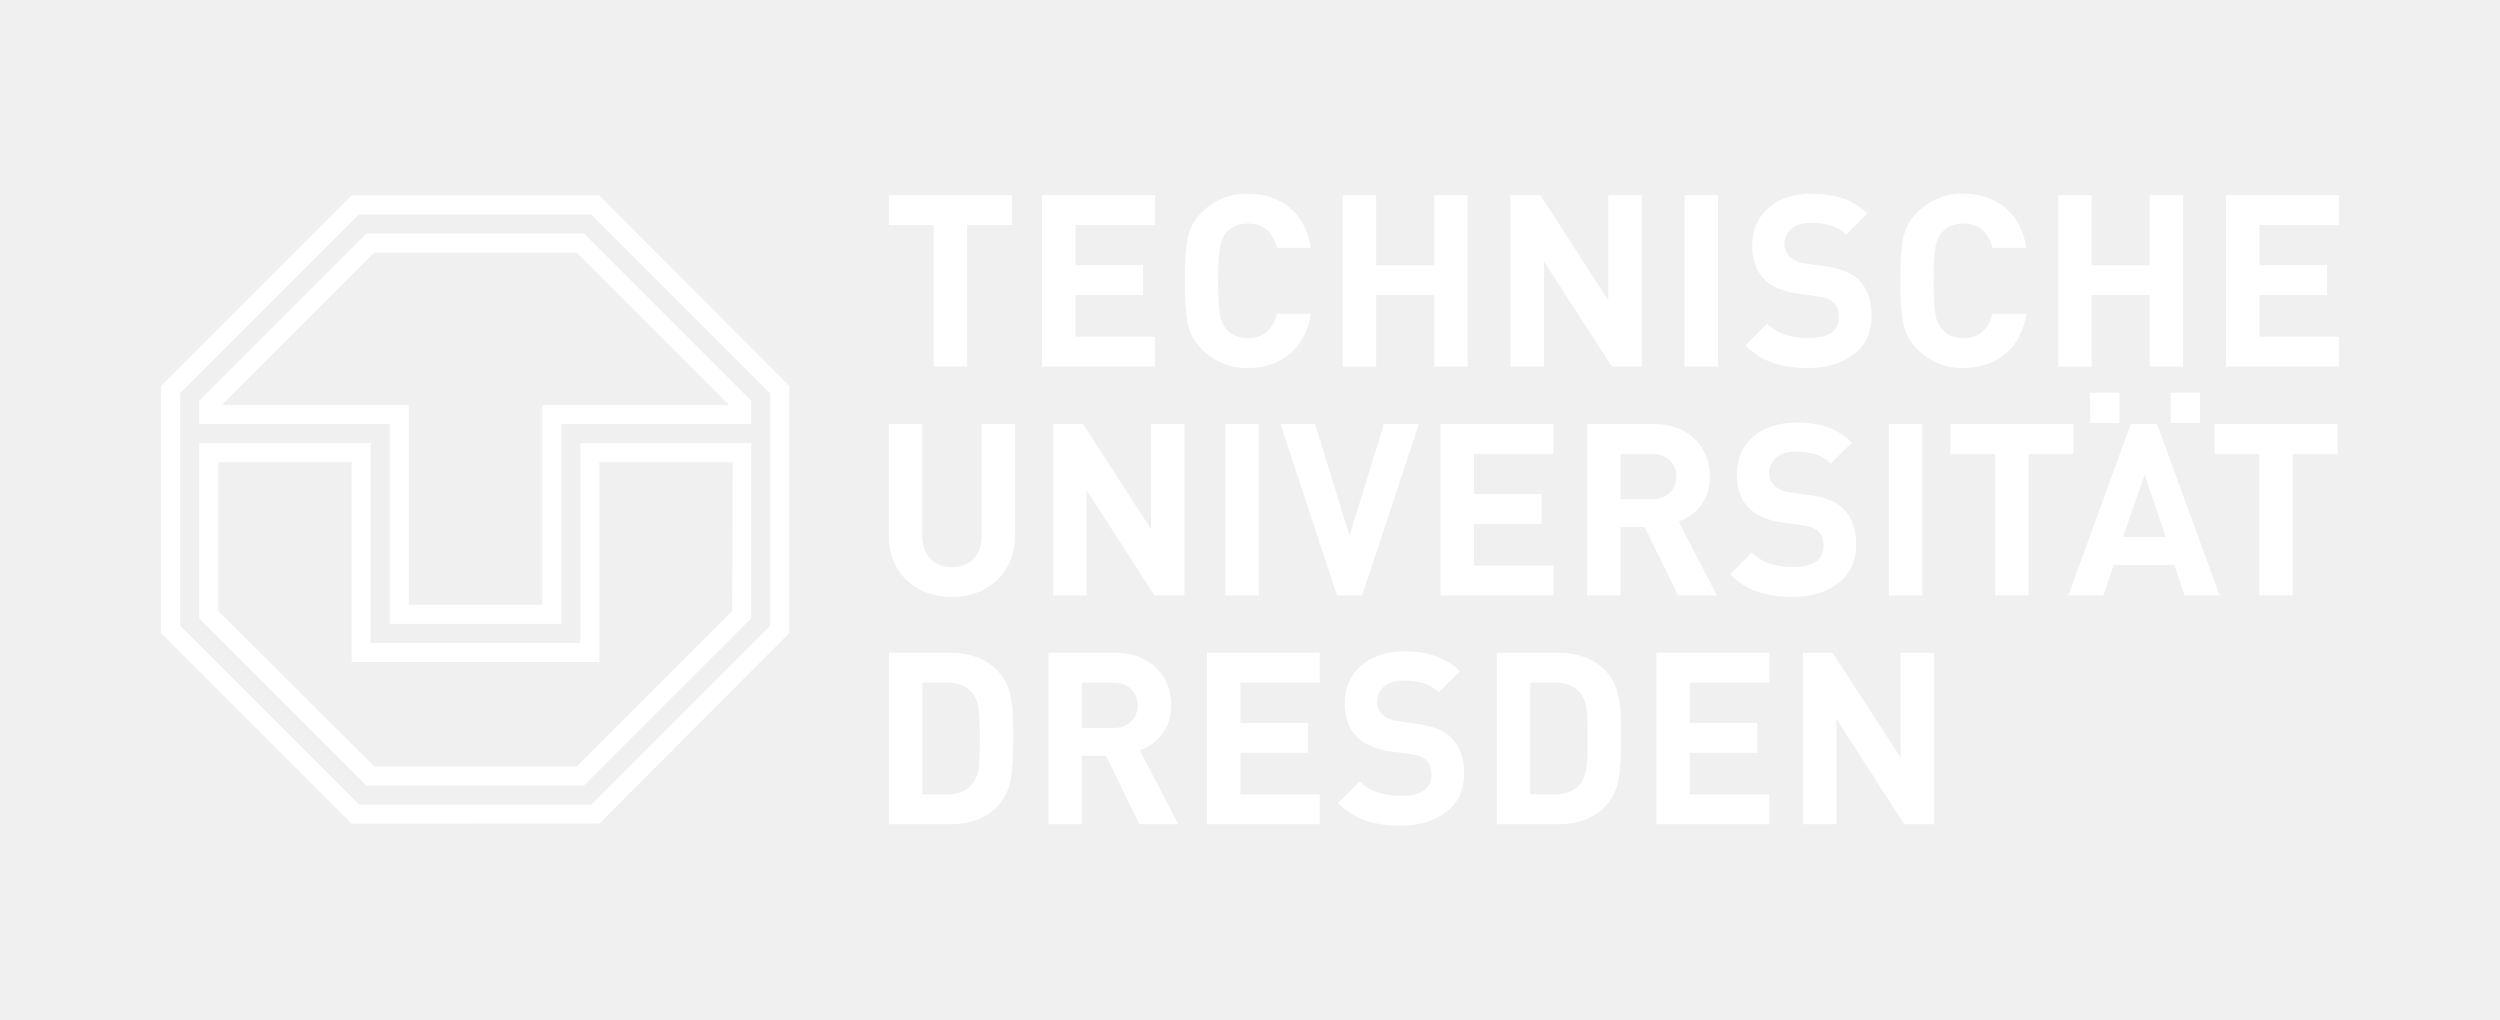
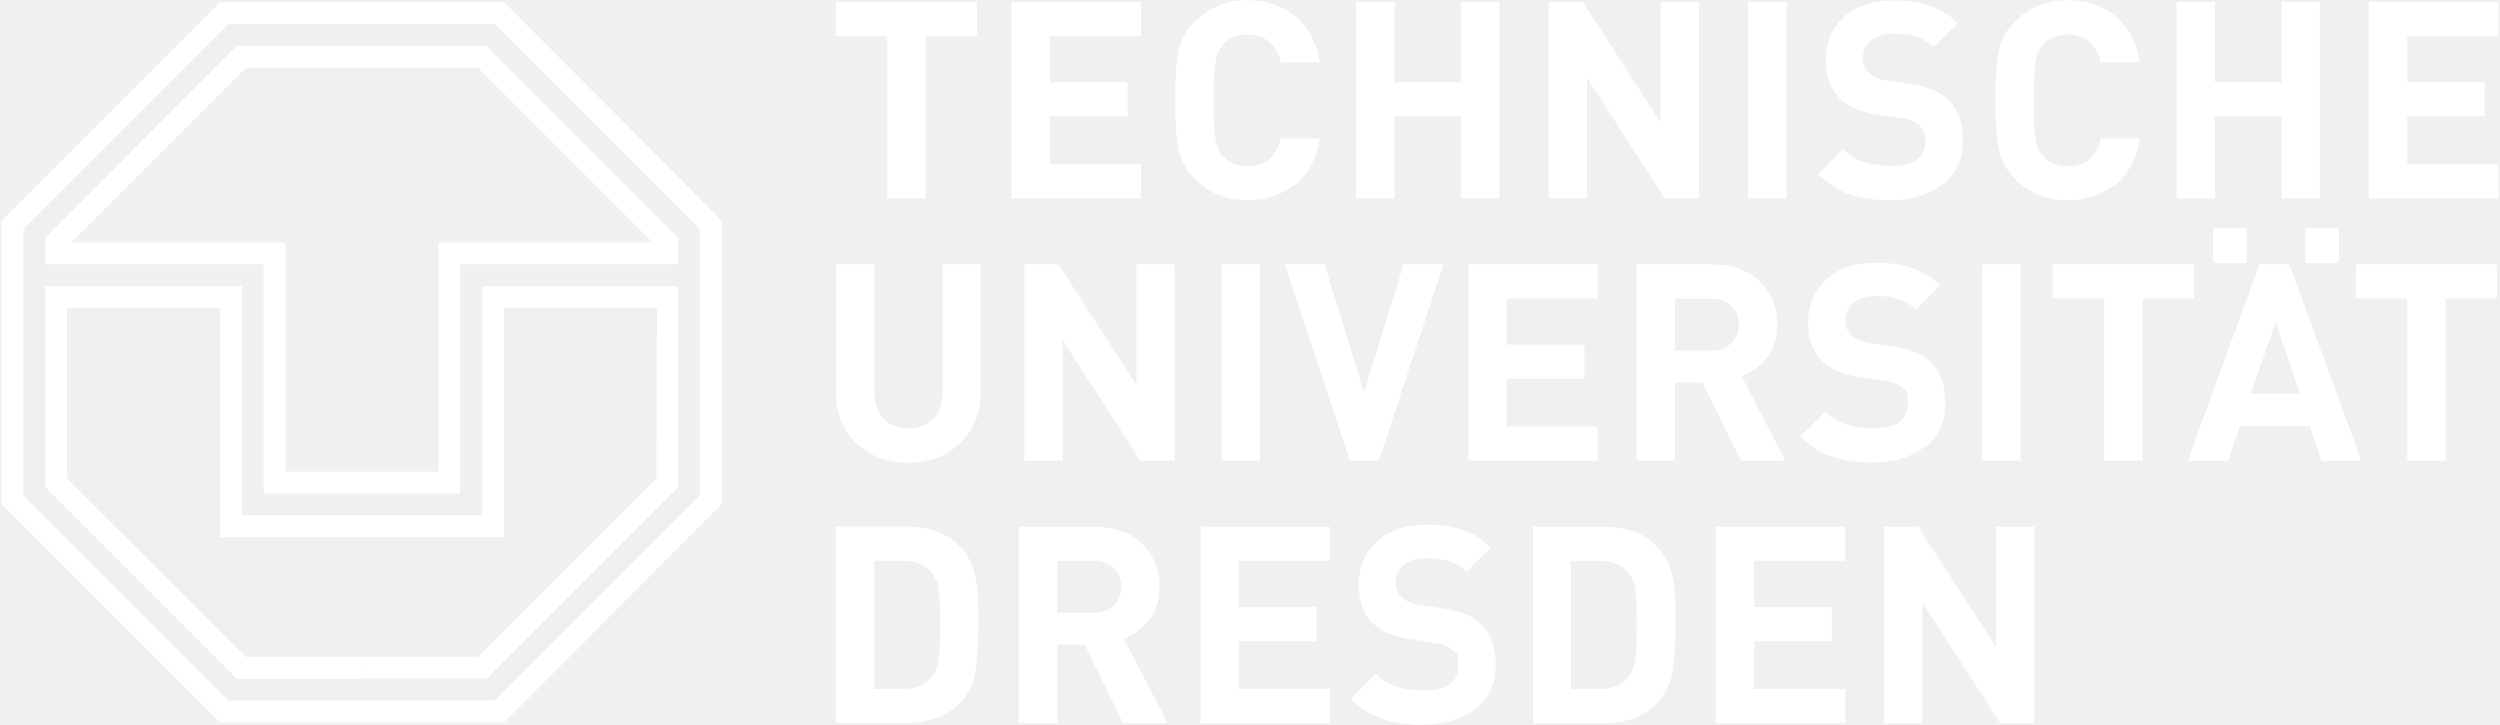
- <svg xmlns="http://www.w3.org/2000/svg" id="Ebene_1" data-name="Ebene 1" viewBox="0 0 1300 530">
+ <svg xmlns="http://www.w3.org/2000/svg" version="1.1" viewBox="0 0 1133.9 328.8">
  <defs>
-     <style>.cls-1{fill:#fff;}</style>
+     <style>
+       .cls-1 {
+         fill: #fff;
+       }
+     </style>
  </defs>
-   <path class="cls-1" d="M502.91,117v73.61H485.5V117H462.22V101.52h64V117Zm38.93,73.61V101.52h58.71V117H559.24v20.91h35.18v15.52H559.24v21.66h41.31v15.52Zm128.69-6.51q-8.89,7.26-21.66,7.26a32.67,32.67,0,0,1-24-9.77,26.25,26.25,0,0,1-7.26-13.4q-1.51-7.51-1.5-22.16t1.5-22.22a25.58,25.58,0,0,1,7.26-13.33,32.67,32.67,0,0,1,24-9.77q12.89,0,21.72,7.26t11.08,20.9H664a17.93,17.93,0,0,0-5.07-9.2q-3.69-3.44-10-3.44-7.14,0-11.14,4.63a12.66,12.66,0,0,0-2.19,3.26,17.18,17.18,0,0,0-1.25,4.38,66.65,66.65,0,0,0-.69,6.76q-.25,4.13-.25,10.77t.25,10.77a66.58,66.58,0,0,0,.69,6.76,17.18,17.18,0,0,0,1.25,4.38,12.64,12.64,0,0,0,2.19,3.25q4,4.63,11.14,4.63,6.26,0,10-3.44a17.93,17.93,0,0,0,5.07-9.2h17.65Q679.42,176.88,670.53,184.14Zm75.24,6.51V153.35H715.6v37.31H698.2V101.52h17.4v36.43h30.17V101.52h17.4v89.13Zm92.39,0-35.3-54.71v54.71h-17.4V101.52H801l35.3,54.58V101.52h17.4v89.13Zm37.81,0V101.52h17.4v89.13Zm88-6.45q-9.26,7.2-23.79,7.2a56.42,56.42,0,0,1-18.34-2.69,37.06,37.06,0,0,1-14.21-9.08l11.27-11.27a23.23,23.23,0,0,0,9.45,5.76,39.27,39.27,0,0,0,12.08,1.75q15.77,0,15.77-11a10.2,10.2,0,0,0-2.38-7.2q-2.38-2.57-8.26-3.44l-5-.75-5.76-.75q-11.39-1.63-17.28-7.39-6.39-6.38-6.39-17.52,0-12.14,8.39-19.59t22.66-7.45a48.75,48.75,0,0,1,16.27,2.44A34.18,34.18,0,0,1,971,111.16L960,122a19.21,19.21,0,0,0-8.32-4.88,37.59,37.59,0,0,0-10-1.25q-6.64,0-10.2,3.19a10.37,10.37,0,0,0-3.57,8.07,8.83,8.83,0,0,0,2.76,6.32q2.75,2.82,8.14,3.57l5.38.75,5.13.75a44.89,44.89,0,0,1,10.08,2.5,21.45,21.45,0,0,1,6.95,4.38q6.88,6.51,6.88,18.9Q973.23,177,964,184.21Zm78.62-.06q-8.89,7.26-21.66,7.26a32.67,32.67,0,0,1-24-9.77,26.25,26.25,0,0,1-7.26-13.4q-1.5-7.51-1.5-22.16t1.5-22.22a25.58,25.58,0,0,1,7.26-13.33,32.67,32.67,0,0,1,24-9.77q12.89,0,21.72,7.26t11.08,20.9h-17.65a17.93,17.93,0,0,0-5.07-9.2q-3.69-3.44-10-3.44-7.14,0-11.14,4.63a12.67,12.67,0,0,0-2.19,3.26,17.19,17.19,0,0,0-1.25,4.38,66.63,66.63,0,0,0-.69,6.76q-.25,4.13-.25,10.77t.25,10.77a66.56,66.56,0,0,0,.69,6.76,17.18,17.18,0,0,0,1.25,4.38,12.65,12.65,0,0,0,2.19,3.25q4,4.63,11.14,4.63,6.26,0,10-3.44a17.92,17.92,0,0,0,5.07-9.2h17.65Q1051.47,176.88,1042.58,184.14Zm75.24,6.51V153.35h-30.17v37.31h-17.4V101.52h17.4v36.43h30.17V101.52h17.4v89.13Zm39.68,0V101.52h58.71V117H1174.9v20.91h35.18v15.52H1174.9v21.66h41.31v15.52ZM525.24,291.85a29.51,29.51,0,0,1-7,10,30.61,30.61,0,0,1-10.51,6.39,38.29,38.29,0,0,1-25.54,0,30.61,30.61,0,0,1-10.52-6.39,29.46,29.46,0,0,1-7-10,31.68,31.68,0,0,1-2.5-12.77V220.49h17.4v58q0,7.64,4.19,12t11.2,4.38q7.13,0,11.33-4.38t4.19-12v-58h17.28v58.59A31.68,31.68,0,0,1,525.24,291.85Zm75.11,17.78-35.3-54.71v54.71h-17.4V220.49h15.52l35.3,54.58V220.49h17.4v89.13Zm36.81,0V220.49h17.4v89.13Zm71.1,0h-13l-29.42-89.13h18l17.9,58.09,17.9-58.09h18.15Zm40.81,0V220.49h58.71V236H766.47v20.91h35.18v15.52H766.47V294.1h41.31v15.52Zm123.56,0-17.4-35.55H842.71v35.55h-17.4V220.49h34.93a33,33,0,0,1,12.08,2.13,26.42,26.42,0,0,1,9.2,5.89,25.22,25.22,0,0,1,5.7,8.7,28.73,28.73,0,0,1,1.94,10.58q0,8.89-4.63,14.9a25.09,25.09,0,0,1-11.64,8.51l19.91,38.43Zm-4.38-70.36a12.9,12.9,0,0,0-9.14-3.25h-16.4v23.54h16.4a12.88,12.88,0,0,0,9.14-3.26,12.09,12.09,0,0,0,0-17ZM956,303.18q-9.26,7.2-23.79,7.2a56.42,56.42,0,0,1-18.34-2.69,37.06,37.06,0,0,1-14.21-9.08l11.27-11.27a23.23,23.23,0,0,0,9.45,5.76,39.29,39.29,0,0,0,12.08,1.75q15.77,0,15.77-11,0-4.63-2.38-7.2t-8.26-3.44l-5-.75-5.76-.75q-11.39-1.63-17.28-7.39-6.39-6.38-6.39-17.52,0-12.14,8.39-19.59t22.66-7.45a48.75,48.75,0,0,1,16.27,2.44A34.18,34.18,0,0,1,963,230.13L952,241a19.21,19.21,0,0,0-8.32-4.88,37.6,37.6,0,0,0-10-1.25q-6.64,0-10.2,3.19a10.37,10.37,0,0,0-3.57,8.07,8.83,8.83,0,0,0,2.76,6.32q2.75,2.82,8.14,3.57l5.38.75,5.13.75a44.89,44.89,0,0,1,10.08,2.5,21.45,21.45,0,0,1,6.95,4.38q6.88,6.51,6.88,18.9Q965.27,296,956,303.18Zm26.17,6.45V220.49h17.4v89.13ZM1054.9,236v73.61h-17.4V236h-23.28V220.49h64V236ZM1136,309.62l-5.26-15.77h-31.67l-5.38,15.77h-18.15L1108,220.49h13.64l32.55,89.13Zm-20.78-62.84L1104,279.2h22.16Zm-28.4-42.56h15.34v15.67h-15.34V204.22Zm41.87,0v15.67h15.35V204.22ZM1192.23,236v73.61h-17.4V236h-23.28V220.49h64V236ZM525.35,406.44a26.37,26.37,0,0,1-7.45,13.65,27,27,0,0,1-10.33,6.38,39.65,39.65,0,0,1-13.21,2.13H462.2V339.46h32.17a39.71,39.71,0,0,1,13.21,2.13A27,27,0,0,1,517.9,348a24.91,24.91,0,0,1,4.94,6.51,30,30,0,0,1,2.69,7.7,59.41,59.41,0,0,1,1.13,9q.25,4.82.25,12.46Q526.92,398.68,525.35,406.44Zm-16.52-38.25a15.24,15.24,0,0,0-3.07-7.7q-4.51-5.51-13-5.51H479.6v58.09h13.14q8.51,0,13-5.51a15.55,15.55,0,0,0,3.07-7.95,132.05,132.05,0,0,0,.69-16A122.6,122.6,0,0,0,508.83,368.19Zm83.68,60.4L575.11,393H562.59V428.6h-17.4V339.46h34.93a33,33,0,0,1,12.08,2.13,26.43,26.43,0,0,1,9.2,5.89,25.22,25.22,0,0,1,5.7,8.7A28.73,28.73,0,0,1,609,366.76q0,8.89-4.63,14.9a25.09,25.09,0,0,1-11.64,8.51l19.91,38.43Zm-4.38-70.36A12.9,12.9,0,0,0,579,355h-16.4v23.54H579a12.88,12.88,0,0,0,9.14-3.26,12.09,12.09,0,0,0,0-17Zm39.43,70.36V339.46h58.71V355H645v20.91h35.18v15.52H645v21.66h41.31V428.6Zm124.56-6.45q-9.26,7.2-23.79,7.2A56.42,56.42,0,0,1,710,426.66a37.06,37.06,0,0,1-14.21-9.08l11.27-11.27a23.22,23.22,0,0,0,9.45,5.76,39.27,39.27,0,0,0,12.08,1.75q15.77,0,15.77-11,0-4.63-2.38-7.2t-8.26-3.44l-5-.75-5.76-.75q-11.39-1.63-17.28-7.39-6.39-6.38-6.39-17.52,0-12.14,8.39-19.59t22.66-7.45a48.75,48.75,0,0,1,16.27,2.44,34.17,34.17,0,0,1,12.52,7.95l-11,10.89a19.21,19.21,0,0,0-8.32-4.88,37.59,37.59,0,0,0-10-1.25q-6.64,0-10.2,3.19a10.37,10.37,0,0,0-3.57,8.07,8.83,8.83,0,0,0,2.76,6.32q2.75,2.82,8.14,3.57l5.38.75,5.13.75a44.89,44.89,0,0,1,10.08,2.5,21.45,21.45,0,0,1,6.95,4.38q6.88,6.51,6.88,18.9Q761.39,415,752.12,422.15Zm89.32-15.71A26.37,26.37,0,0,1,834,420.08a27,27,0,0,1-10.33,6.38,39.65,39.65,0,0,1-13.21,2.13H778.29V339.46h32.17a39.71,39.71,0,0,1,13.21,2.13A27,27,0,0,1,834,348a24.91,24.91,0,0,1,4.94,6.51,30,30,0,0,1,2.69,7.7,59.42,59.42,0,0,1,1.13,9q.25,4.82.25,12.46Q843,398.68,841.44,406.44Zm-16.52-38.25a15.24,15.24,0,0,0-3.07-7.7q-4.51-5.51-13-5.51H795.69v58.09h13.14q8.51,0,13-5.51a15.55,15.55,0,0,0,3.07-7.95,132.05,132.05,0,0,0,.69-16A122.6,122.6,0,0,0,824.92,368.19Zm36.37,60.4V339.46H920V355H878.69v20.91h35.18v15.52H878.69v21.66H920V428.6Zm128.94,0-35.3-54.71V428.6h-17.4V339.46H953L988.35,394V339.46h17.4V428.6Zm-743.12-.29h64.57l98.77-99.09V200.71l-98.77-99.09H247.11v9.91h60.42l93,93V325.37l-93,93H247.11ZM83.77,200.71v128.5l99.09,99.09h64.25v-9.91H186.69l-93-93V204.54h0l93-93h60.42v-9.91H182.86L83.77,200.71Zm306.86,19.82h0V208.38l-86.94-86.95H247.11v9.91h52.74l79.27,79.27H282V314.5H247.11v9.91h44.75V220.53ZM247.11,121.43H190.53l-86.95,86.95v12.15h99.09V324.42h44.43V314.5H212.58V210.62H115.41l79.28-79.27h52.42ZM381,240.34H311.68V344.23H247.11v-9.91h54.66V230.44h88.86v91.1l-86.94,86.95H247.11v-9.91h52.74l80.87-80.88.32-77.36ZM247.11,344.23H182.86V240.34H113.49V317.7l81.19,80.88h52.42v9.91H190.53l-86.95-86.95v-91.1h89.18V334.32h54.34Z" />
+   <g>
+     <g id="Ebene_1">
+       <path class="cls-1" d="M419.8,16.4v73.6h-17.4V16.4h-23.3V.9h64v15.5h-23.3ZM458.8,90V.9h58.7v15.5h-41.3v20.9h35.2v15.5h-35.2v21.7h41.3v15.5h-58.7ZM587.5,83.5c-5.9,4.8-13.1,7.3-21.7,7.3-9,.2-17.7-3.3-24-9.8-3.7-3.7-6.2-8.3-7.3-13.4-1-5-1.5-12.4-1.5-22.2,0-9.8.5-17.2,1.5-22.2,1-5.1,3.5-9.7,7.3-13.3,6.3-6.4,15-10,24-9.8,8.6,0,15.8,2.4,21.7,7.3,5.9,4.8,9.6,11.8,11.1,20.9h-17.7c-.7-3.5-2.5-6.7-5.1-9.2-2.5-2.3-5.8-3.4-10-3.4-4.8,0-8.5,1.5-11.1,4.6-.9,1-1.6,2.1-2.2,3.3-.6,1.4-1,2.9-1.2,4.4-.3,2.2-.6,4.5-.7,6.8-.2,2.8-.2,6.3-.2,10.8s0,8,.2,10.8c.1,2.3.3,4.5.7,6.8.2,1.5.6,3,1.2,4.4.6,1.2,1.3,2.3,2.2,3.2,2.7,3.1,6.4,4.6,11.1,4.6s7.5-1.1,10-3.4c2.6-2.5,4.3-5.7,5.1-9.2h17.7c-1.5,9.1-5.2,16.1-11.1,21h0ZM662.7,90v-37.3h-30.2v37.3h-17.4V.9h17.4v36.4h30.2V.9h17.4v89.1h-17.4ZM755.1,90l-35.3-54.7v54.7h-17.4V.9h15.5l35.3,54.6V.9h17.4v89.1h-15.5ZM792.9,90V.9h17.4v89.1h-17.4ZM880.9,83.6c-6.2,4.8-14.1,7.2-23.8,7.2-6.2.1-12.4-.8-18.3-2.7-5.4-1.9-10.2-5-14.2-9.1l11.3-11.3c2.6,2.7,5.9,4.6,9.5,5.8,3.9,1.2,8,1.8,12.1,1.8,10.5,0,15.8-3.7,15.8-11,.2-2.6-.7-5.2-2.4-7.2-1.6-1.7-4.3-2.9-8.3-3.4l-5-.8-5.8-.8c-7.6-1.1-13.4-3.6-17.3-7.4-4.3-4.3-6.4-10.1-6.4-17.5,0-8.1,2.8-14.6,8.4-19.6,5.6-5,13.1-7.4,22.7-7.4,5.5-.1,11,.7,16.3,2.4,4.7,1.7,9,4.4,12.5,8l-11,10.8c-2.3-2.3-5.2-4-8.3-4.9-3.3-.9-6.6-1.3-10-1.2-4.4,0-7.8,1.1-10.2,3.2-2.3,2-3.6,5-3.6,8.1,0,2.4,1,4.7,2.8,6.3,1.8,1.9,4.5,3.1,8.1,3.6l5.4.8,5.1.8c3.4.4,6.8,1.3,10.1,2.5,2.6,1,4.9,2.5,7,4.4,4.6,4.3,6.9,10.6,6.9,18.9,0,8.5-3.1,15.1-9.2,19.9h0ZM959.5,83.5c-5.9,4.8-13.1,7.3-21.7,7.3-9,.2-17.7-3.3-24-9.8-3.7-3.7-6.2-8.3-7.3-13.4-1-5-1.5-12.4-1.5-22.2s.5-17.2,1.5-22.2c1-5.1,3.5-9.7,7.3-13.3,6.3-6.4,15-10,24-9.8,8.6,0,15.8,2.4,21.7,7.3,5.9,4.8,9.6,11.8,11.1,20.9h-17.7c-.7-3.5-2.5-6.7-5.1-9.2-2.5-2.3-5.8-3.4-10-3.4-4.8,0-8.5,1.5-11.1,4.6-.9,1-1.6,2.1-2.2,3.3-.6,1.4-1,2.9-1.2,4.4-.3,2.2-.6,4.5-.7,6.8-.2,2.8-.3,6.3-.2,10.8,0,4.4,0,8,.2,10.8.1,2.3.3,4.5.7,6.8.2,1.5.6,3,1.2,4.4.6,1.2,1.3,2.3,2.2,3.2,2.7,3.1,6.4,4.6,11.1,4.6s7.5-1.1,10-3.4c2.6-2.5,4.3-5.7,5.1-9.2h17.7c-1.5,9.1-5.2,16.1-11.2,21h0ZM1034.8,90v-37.3h-30.2v37.3h-17.4V.9h17.4v36.4h30.2V.9h17.4v89.1h-17.4ZM1074.4,90V.9h58.7v15.5h-41.3v20.9h35.2v15.5h-35.2v21.7h41.3v15.5h-58.7ZM442.2,191.3c-1.6,3.8-4,7.2-7,10-3,2.8-6.6,5-10.5,6.4-8.3,2.9-17.3,2.9-25.5,0-3.9-1.4-7.5-3.6-10.5-6.4-3-2.8-5.4-6.2-7-10-1.7-4-2.6-8.4-2.5-12.8v-58.6h17.4v58c0,5.1,1.4,9.1,4.2,12s6.5,4.4,11.2,4.4c4.8,0,8.5-1.5,11.3-4.4s4.2-6.9,4.2-12v-58h17.3v58.6c0,4.4-.8,8.7-2.5,12.8ZM517.3,209l-35.3-54.7v54.7h-17.4v-89.1h15.5l35.3,54.6v-54.6h17.4v89.1h-15.5ZM554.1,209v-89.1h17.4v89.1h-17.4ZM625.2,209h-13l-29.4-89.1h18l17.9,58.1,17.9-58.1h18.2l-29.5,89.1ZM666,209v-89.1h58.7v15.5h-41.3v20.9h35.2v15.5h-35.2v21.7h41.3v15.5h-58.7ZM789.6,209l-17.4-35.5h-12.5v35.5h-17.4v-89.1h34.9c4.1,0,8.2.7,12.1,2.1,3.4,1.3,6.6,3.3,9.2,5.9,2.5,2.5,4.4,5.4,5.7,8.7,1.3,3.4,2,7,1.9,10.6,0,5.9-1.5,10.9-4.6,14.9-3,3.9-7,6.9-11.6,8.5l19.9,38.4h-20.2ZM785.2,138.7c-2.5-2.2-5.8-3.4-9.1-3.2h-16.4v23.5h16.4c3.4.1,6.6-1,9.1-3.3,4.7-4.7,4.7-12.3,0-17h0ZM872.9,202.6c-6.2,4.8-14.1,7.2-23.8,7.2-6.2.1-12.4-.8-18.3-2.7-5.4-1.9-10.2-5-14.2-9.1l11.3-11.3c2.6,2.7,5.9,4.6,9.5,5.8,3.9,1.2,8,1.8,12.1,1.8,10.5,0,15.8-3.7,15.8-11s-.8-5.5-2.4-7.2-4.3-2.9-8.3-3.4l-5-.8-5.8-.8c-7.6-1.1-13.4-3.6-17.3-7.4-4.3-4.3-6.4-10.1-6.4-17.5s2.8-14.6,8.4-19.6c5.6-5,13.1-7.4,22.7-7.4,5.5-.1,11,.7,16.3,2.4,4.7,1.7,9,4.4,12.5,7.9l-11,10.9c-2.3-2.3-5.2-4-8.3-4.9-3.3-.9-6.6-1.3-10-1.2-4.4,0-7.8,1.1-10.2,3.2-2.3,2-3.6,5-3.6,8.1,0,2.4,1,4.7,2.8,6.3,1.8,1.9,4.5,3.1,8.1,3.6l5.4.8,5.1.8c3.4.4,6.8,1.3,10.1,2.5,2.6,1,4.9,2.5,7,4.4,4.6,4.3,6.9,10.6,6.9,18.9,0,8.5-3.1,15.1-9.2,19.9ZM899.1,209v-89.1h17.4v89.1h-17.4ZM971.8,135.4v73.6h-17.4v-73.6h-23.3v-15.5h64v15.5h-23.3ZM1052.9,209l-5.3-15.8h-31.7l-5.4,15.8h-18.2l32.5-89.1h13.6l32.6,89.1h-18.2ZM1032.1,146.2l-11.2,32.4h22.2l-10.9-32.4ZM1003.7,103.6h15.3v15.7h-15.3v-15.7ZM1045.6,103.6v15.7h15.3v-15.7h-15.3ZM1109.2,135.4v73.6h-17.4v-73.6h-23.3v-15.5h64v15.5h-23.3ZM442.3,305.8c-1.1,5.2-3.7,10-7.5,13.6-2.9,2.9-6.4,5.1-10.3,6.4-4.3,1.5-8.7,2.2-13.2,2.1h-32.2v-89.1h32.2c4.5,0,9,.7,13.2,2.1,3.9,1.3,7.4,3.5,10.3,6.4,2,1.9,3.7,4.1,4.9,6.5,1.2,2.4,2.1,5,2.7,7.7.6,3,1,6,1.1,9,.2,3.2.2,7.4.2,12.5,0,10-.5,17.6-1.6,22.8ZM425.8,267.6c-.3-2.8-1.4-5.5-3.1-7.7-3-3.7-7.3-5.5-13-5.5h-13.2v58.1h13.1c5.7,0,10-1.8,13-5.5,1.7-2.3,2.8-5.1,3.1-8,.6-5.3.8-10.7.7-16,.1-5.1-.1-10.3-.7-15.4ZM509.4,328l-17.4-35.6h-12.5v35.6h-17.4v-89.1h34.9c4.1,0,8.2.7,12.1,2.1,3.4,1.3,6.6,3.3,9.2,5.9,2.5,2.5,4.4,5.4,5.7,8.7,1.3,3.4,1.9,7,1.9,10.6,0,5.9-1.5,10.9-4.6,14.9-3,3.9-7,6.9-11.6,8.5l19.9,38.4h-20.1ZM505.1,257.6c-2.5-2.2-5.8-3.4-9.1-3.2h-16.4v23.5h16.4c3.4.1,6.6-1,9.1-3.3,4.7-4.7,4.7-12.3,0-17h0ZM544.5,328v-89.1h58.7v15.5h-41.3v20.9h35.2v15.5h-35.2v21.7h41.3v15.5h-58.8ZM669,321.5c-6.2,4.8-14.1,7.2-23.8,7.2-6.2.1-12.4-.8-18.3-2.7-5.4-1.9-10.2-5-14.2-9.1l11.3-11.3c2.6,2.7,5.9,4.6,9.5,5.8,3.9,1.2,8,1.8,12.1,1.8,10.5,0,15.8-3.7,15.8-11s-.8-5.5-2.4-7.2c-1.6-1.7-4.3-2.9-8.3-3.4l-5-.8-5.8-.8c-7.6-1.1-13.4-3.6-17.3-7.4-4.3-4.3-6.4-10.1-6.4-17.5s2.8-14.6,8.4-19.6c5.6-5,13.1-7.5,22.7-7.5,5.5-.1,11,.7,16.3,2.4,4.7,1.7,9,4.4,12.5,8l-11,10.9c-2.3-2.3-5.2-4-8.3-4.9-3.3-.9-6.6-1.3-10-1.2-4.4,0-7.8,1.1-10.2,3.2-2.3,2-3.6,5-3.6,8.1,0,2.4,1,4.7,2.8,6.3,1.8,1.9,4.5,3.1,8.1,3.6l5.4.8,5.1.8c3.4.4,6.8,1.3,10.1,2.5,2.6,1,4.9,2.5,7,4.4,4.6,4.3,6.9,10.6,6.9,18.9,0,8.5-3.1,15.1-9.2,19.8h0ZM758.4,305.8c-1.1,5.2-3.6,10-7.4,13.7-2.9,2.9-6.4,5.1-10.3,6.4-4.3,1.5-8.7,2.2-13.2,2.1h-32.2v-89.1h32.2c4.5,0,9,.7,13.2,2.1,3.9,1.3,7.4,3.5,10.3,6.4,2,1.9,3.7,4.1,4.9,6.5,1.2,2.4,2.1,5,2.7,7.7.6,3,1,6,1.1,9,.2,3.2.2,7.4.2,12.5,0,10-.5,17.6-1.6,22.8h0ZM741.8,267.6c-.3-2.8-1.4-5.5-3.1-7.7-3-3.7-7.3-5.5-13-5.5h-13.2v58.1h13.1c5.7,0,10-1.8,13-5.5,1.7-2.3,2.8-5.1,3.1-8,.6-5.3.8-10.7.7-16,.1-5.1-.1-10.3-.7-15.4h0ZM778.2,328v-89.1h58.7v15.5h-41.3v20.9h35.2v15.5h-35.2v21.7h41.3v15.5h-58.7ZM907.2,328l-35.3-54.7v54.7h-17.4v-89.1h15.5l35.3,54.5v-54.5h17.4v89.1h-15.5ZM164,327.7h64.6l98.8-99.1V100.1L228.6,1h-64.6v9.9h60.4l93,93v120.8l-93,93h-60.4v9.9ZM.7,100.1v128.5l99.1,99.1h64.2v-9.9h-60.4L10.6,224.8v-120.9h0L103.6,10.9h60.4V1h-64.2L.7,100.1ZM307.6,119.9h0v-12.1L220.6,20.8h-56.6v9.9h52.7l79.3,79.3h-97.1v103.9h-34.9v9.9h44.7v-103.9h98.8ZM164,20.8h-56.6L20.5,107.8v12.1h99.1v103.9h44.4v-9.9h-34.5v-103.9H32.3L111.6,30.8h52.4v-9.9ZM297.9,139.7h-69.3v103.9h-64.6v-9.9h54.7v-103.9h88.9v91.1l-86.9,86.9h-56.6v-9.9h52.7l80.9-80.9.3-77.4h0ZM164,243.6h-64.2v-103.9H30.4v77.4l81.2,80.9h52.4v9.9h-56.6L20.5,220.9v-91.1h89.2v103.9h54.3v9.9Z" />
+     </g>
+   </g>
</svg>
